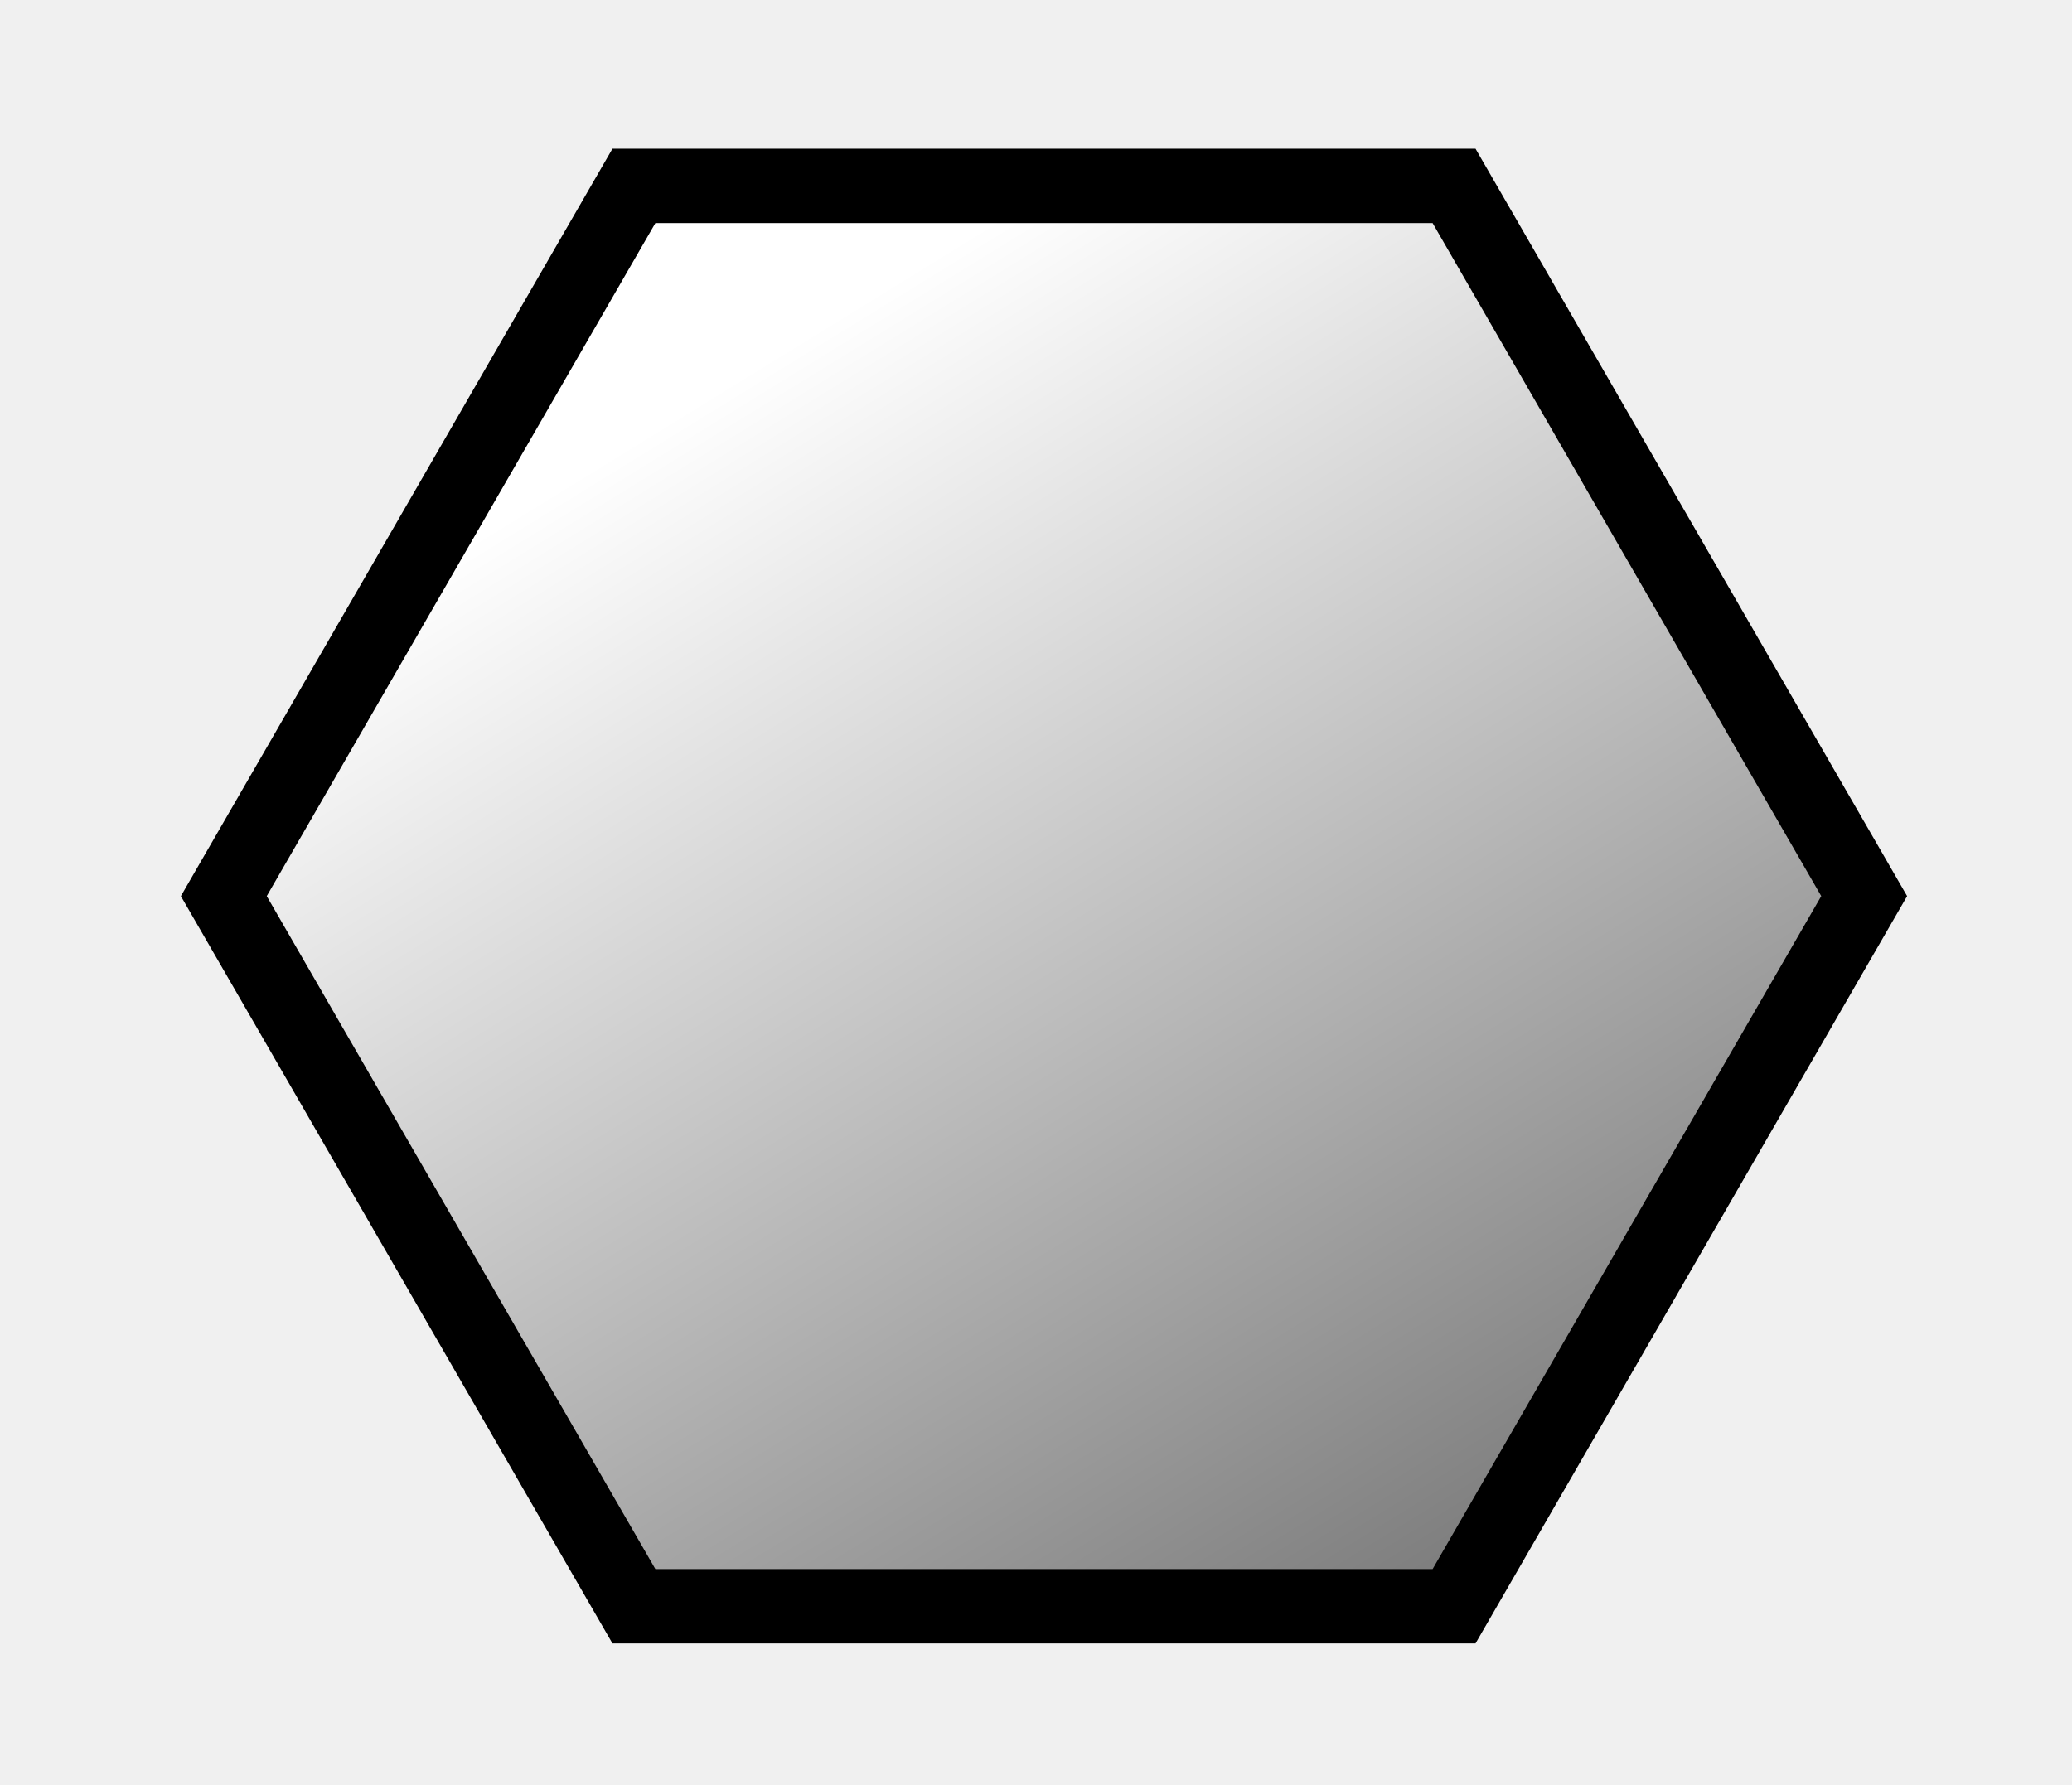
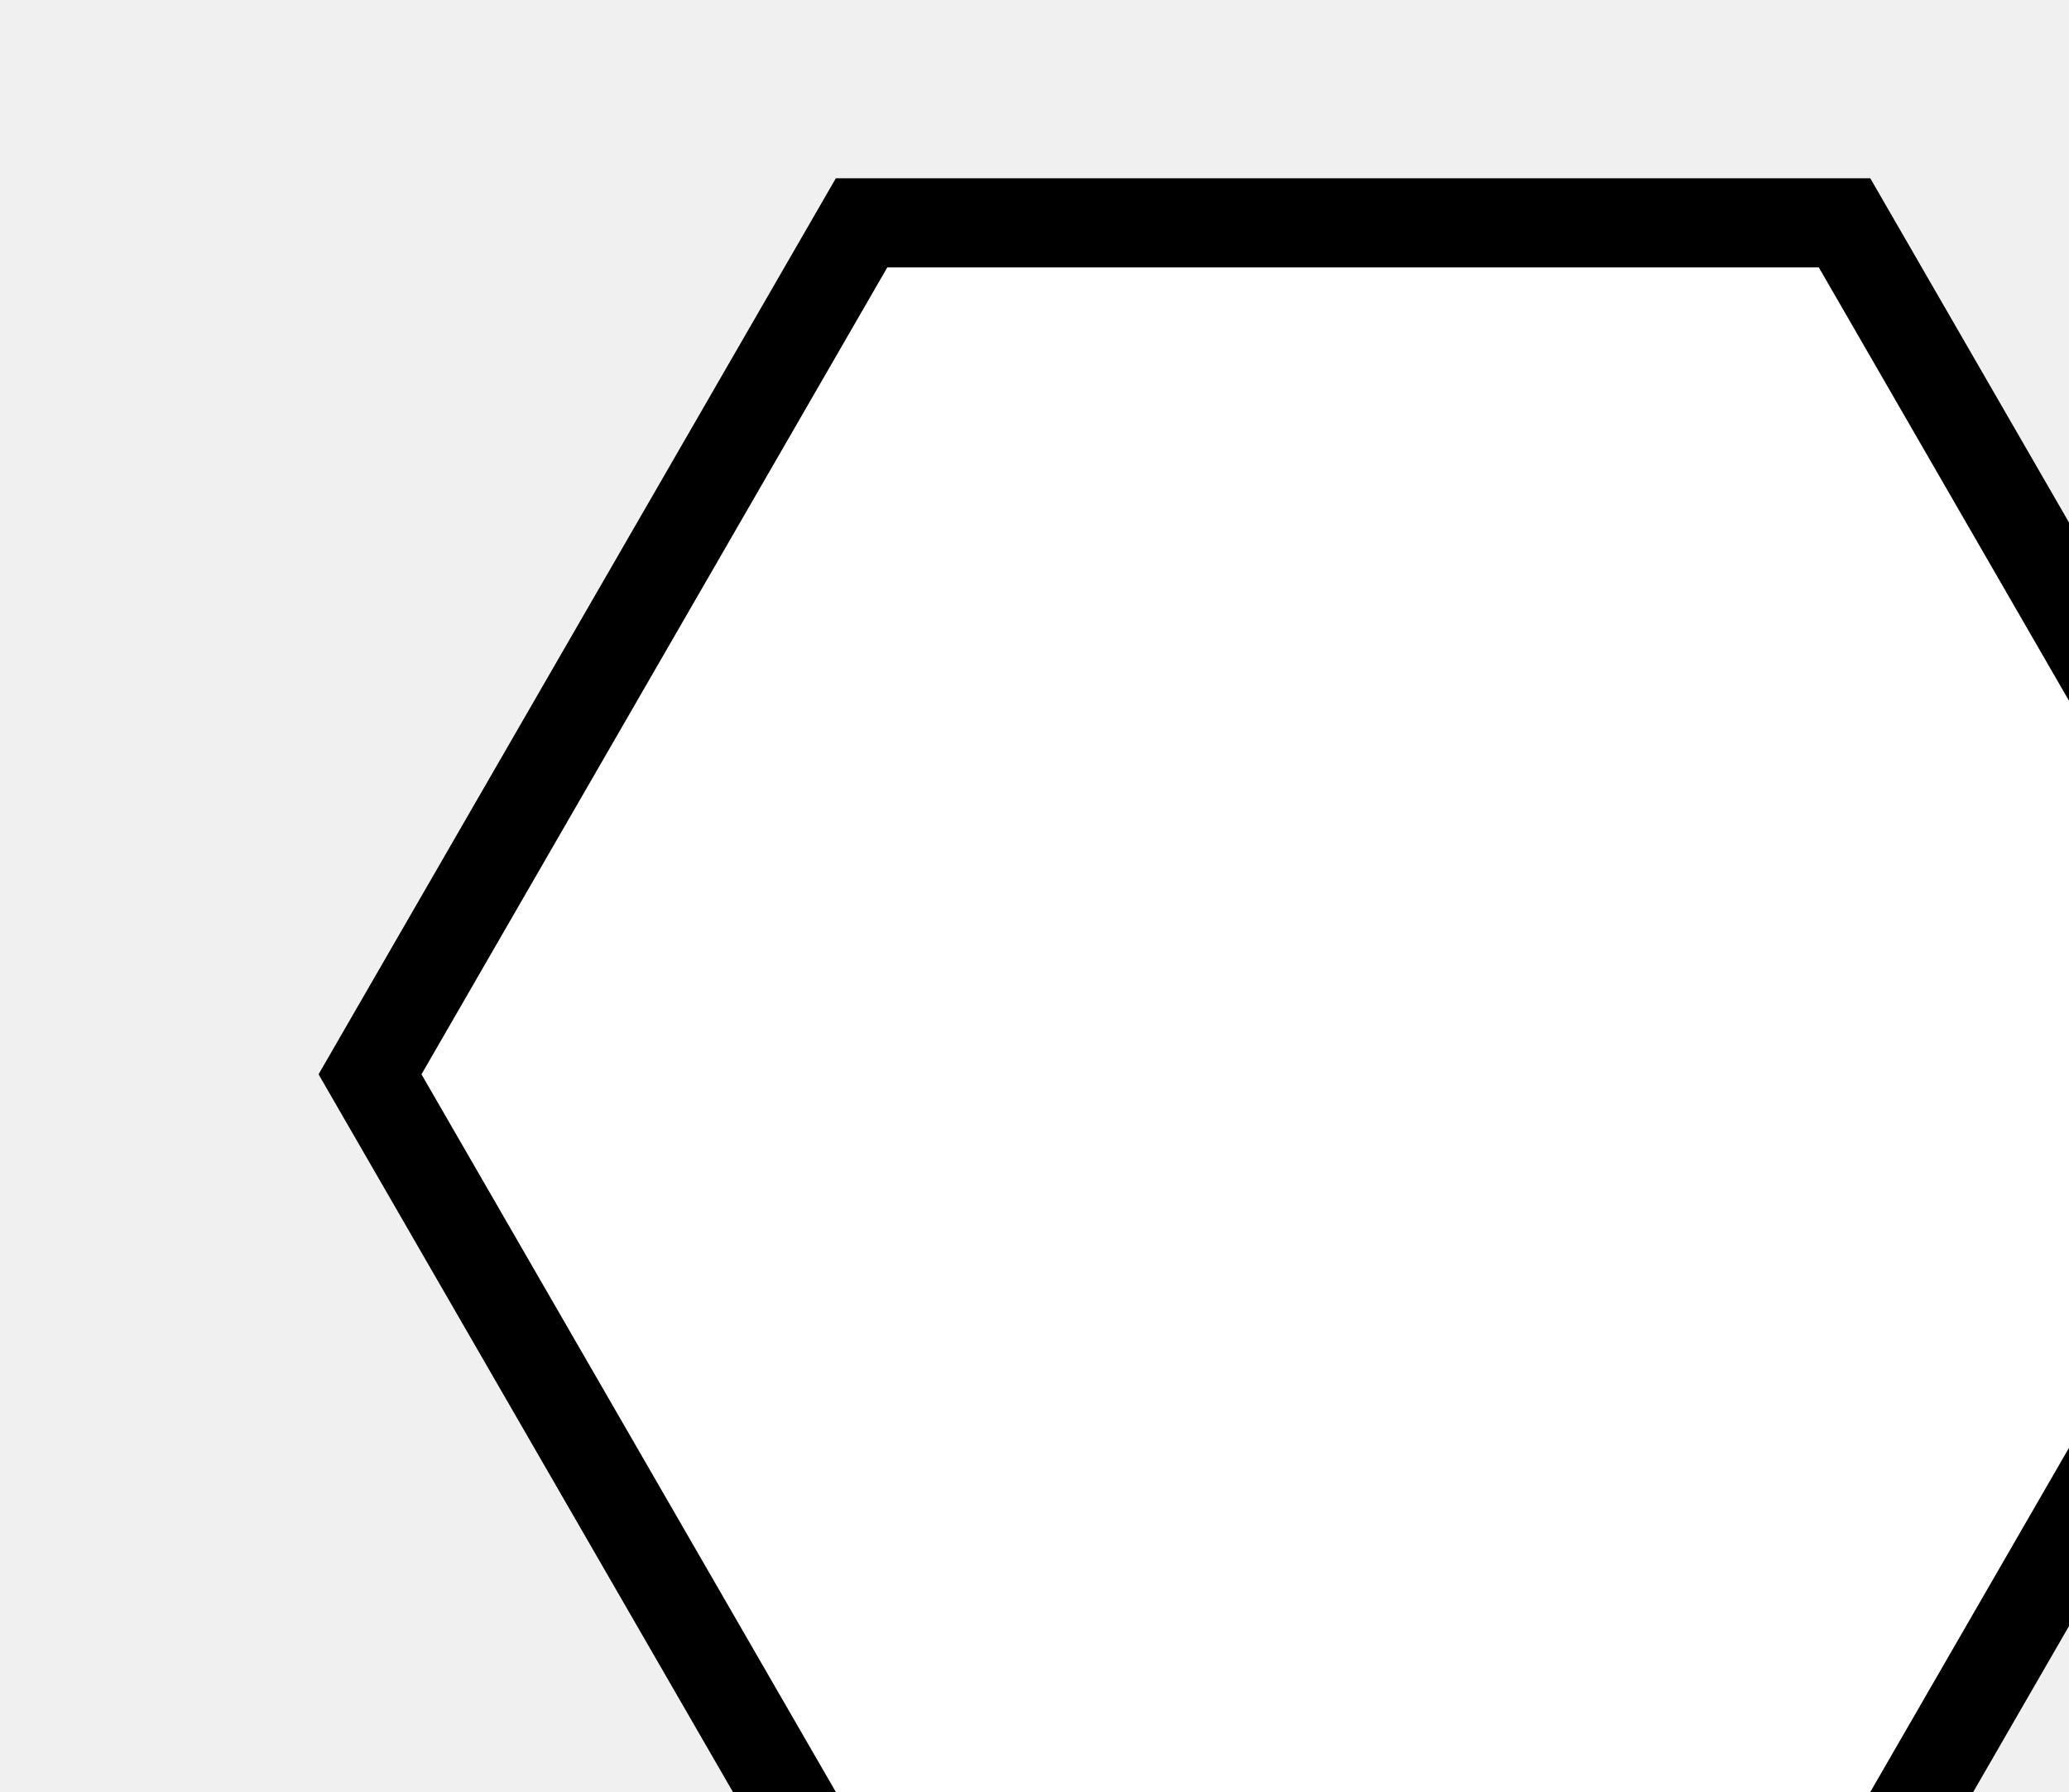
<svg xmlns="http://www.w3.org/2000/svg">
  <g id="tool_polygon">
-     <svg viewBox="-1 -2 25 24">
-       <defs>
-         <linearGradient y2="1" x2="1" y1="0.102" x1="0.363" id="svg_i22">
-           <stop stop-opacity="1" stop-color="#ffffff" offset="0" />
-           <stop stop-opacity="1" stop-color="#666666" offset="1" />
-         </linearGradient>
-       </defs>
-       <polygon points="6.093,19.603 0.578,10.052 6.093,0.5 17.122,0.5 22.637,10.052 17.122,19.603" stroke="#000000" fill="url(#svg_i22)" />
+     <svg width="1628.19" height="1296.192">
+       <g class="layer">
+         <svg fill="#ffffff" id="svg_2" viewBox="-1 -2 25 24">
+           <polygon fill="#ffffff" id="svg_3" points="6.093,19.603 0.578,10.052 6.093,0.5 17.122,0.5 22.637,10.052 17.122,19.603" stroke="#000000" />
+         </svg>
+         <g id="svg_eof" />
+       </g>
    </svg>
  </g>
  <g id="svg_eof" />
</svg>
